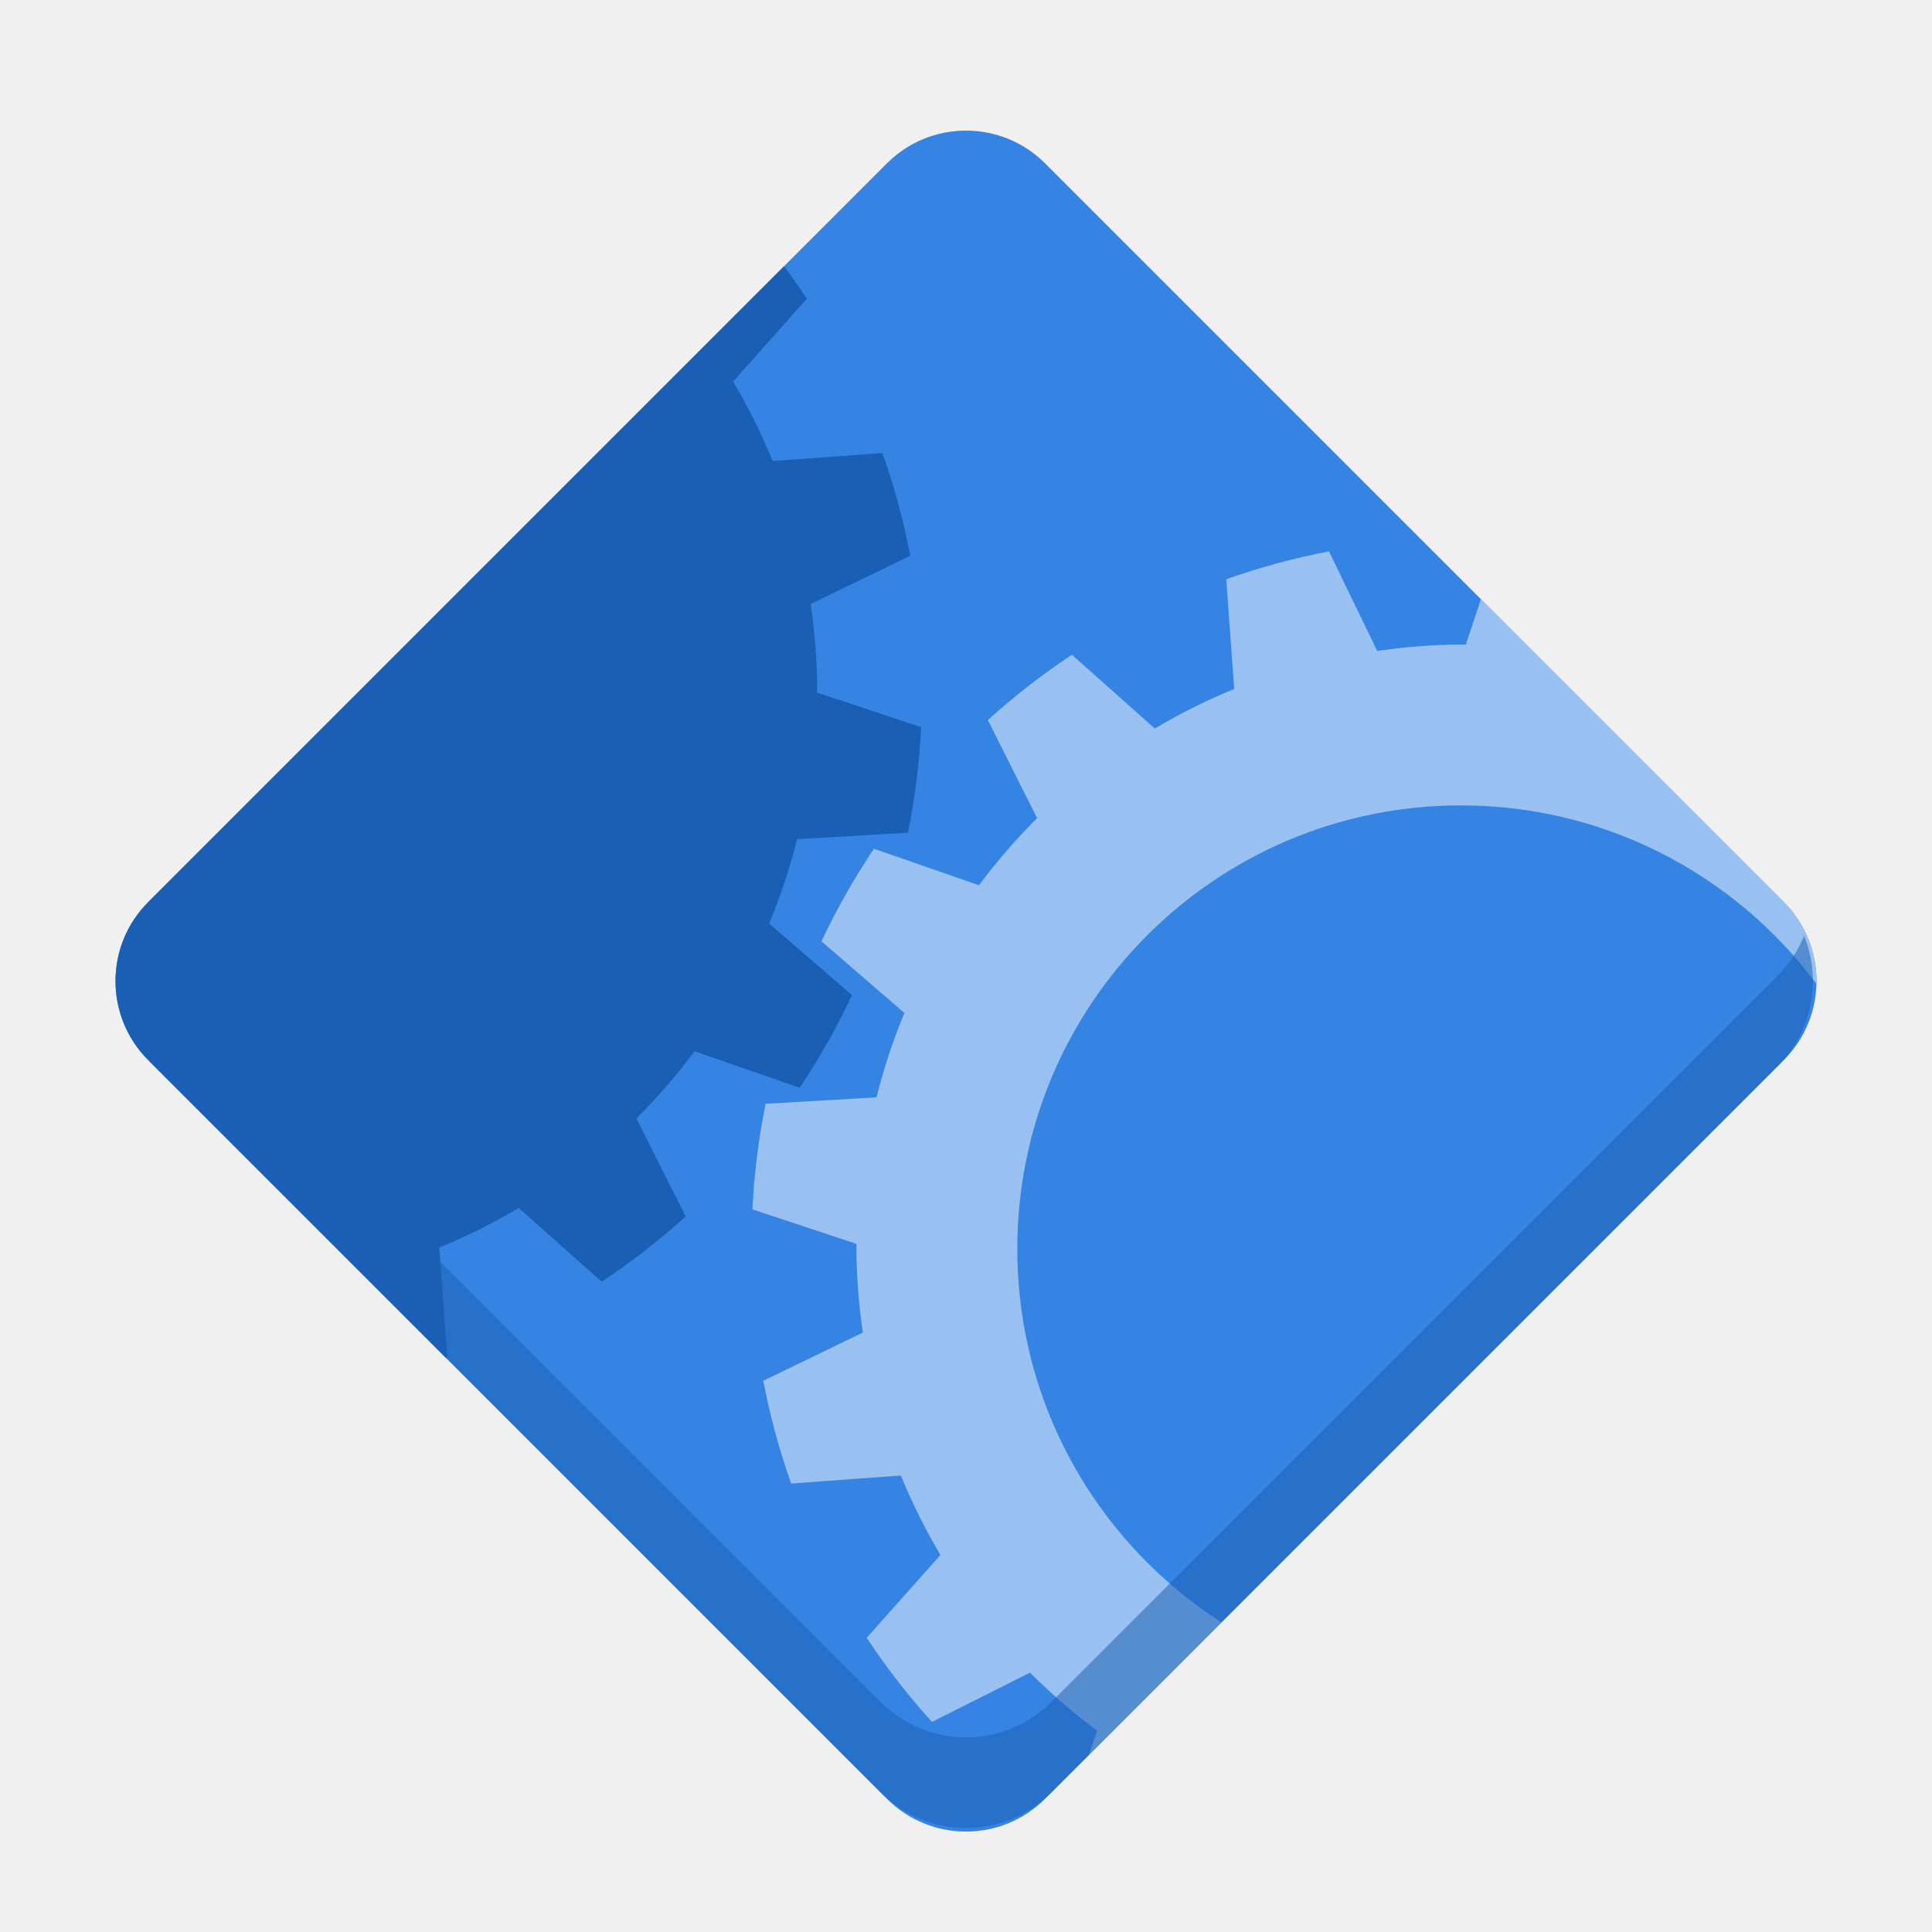
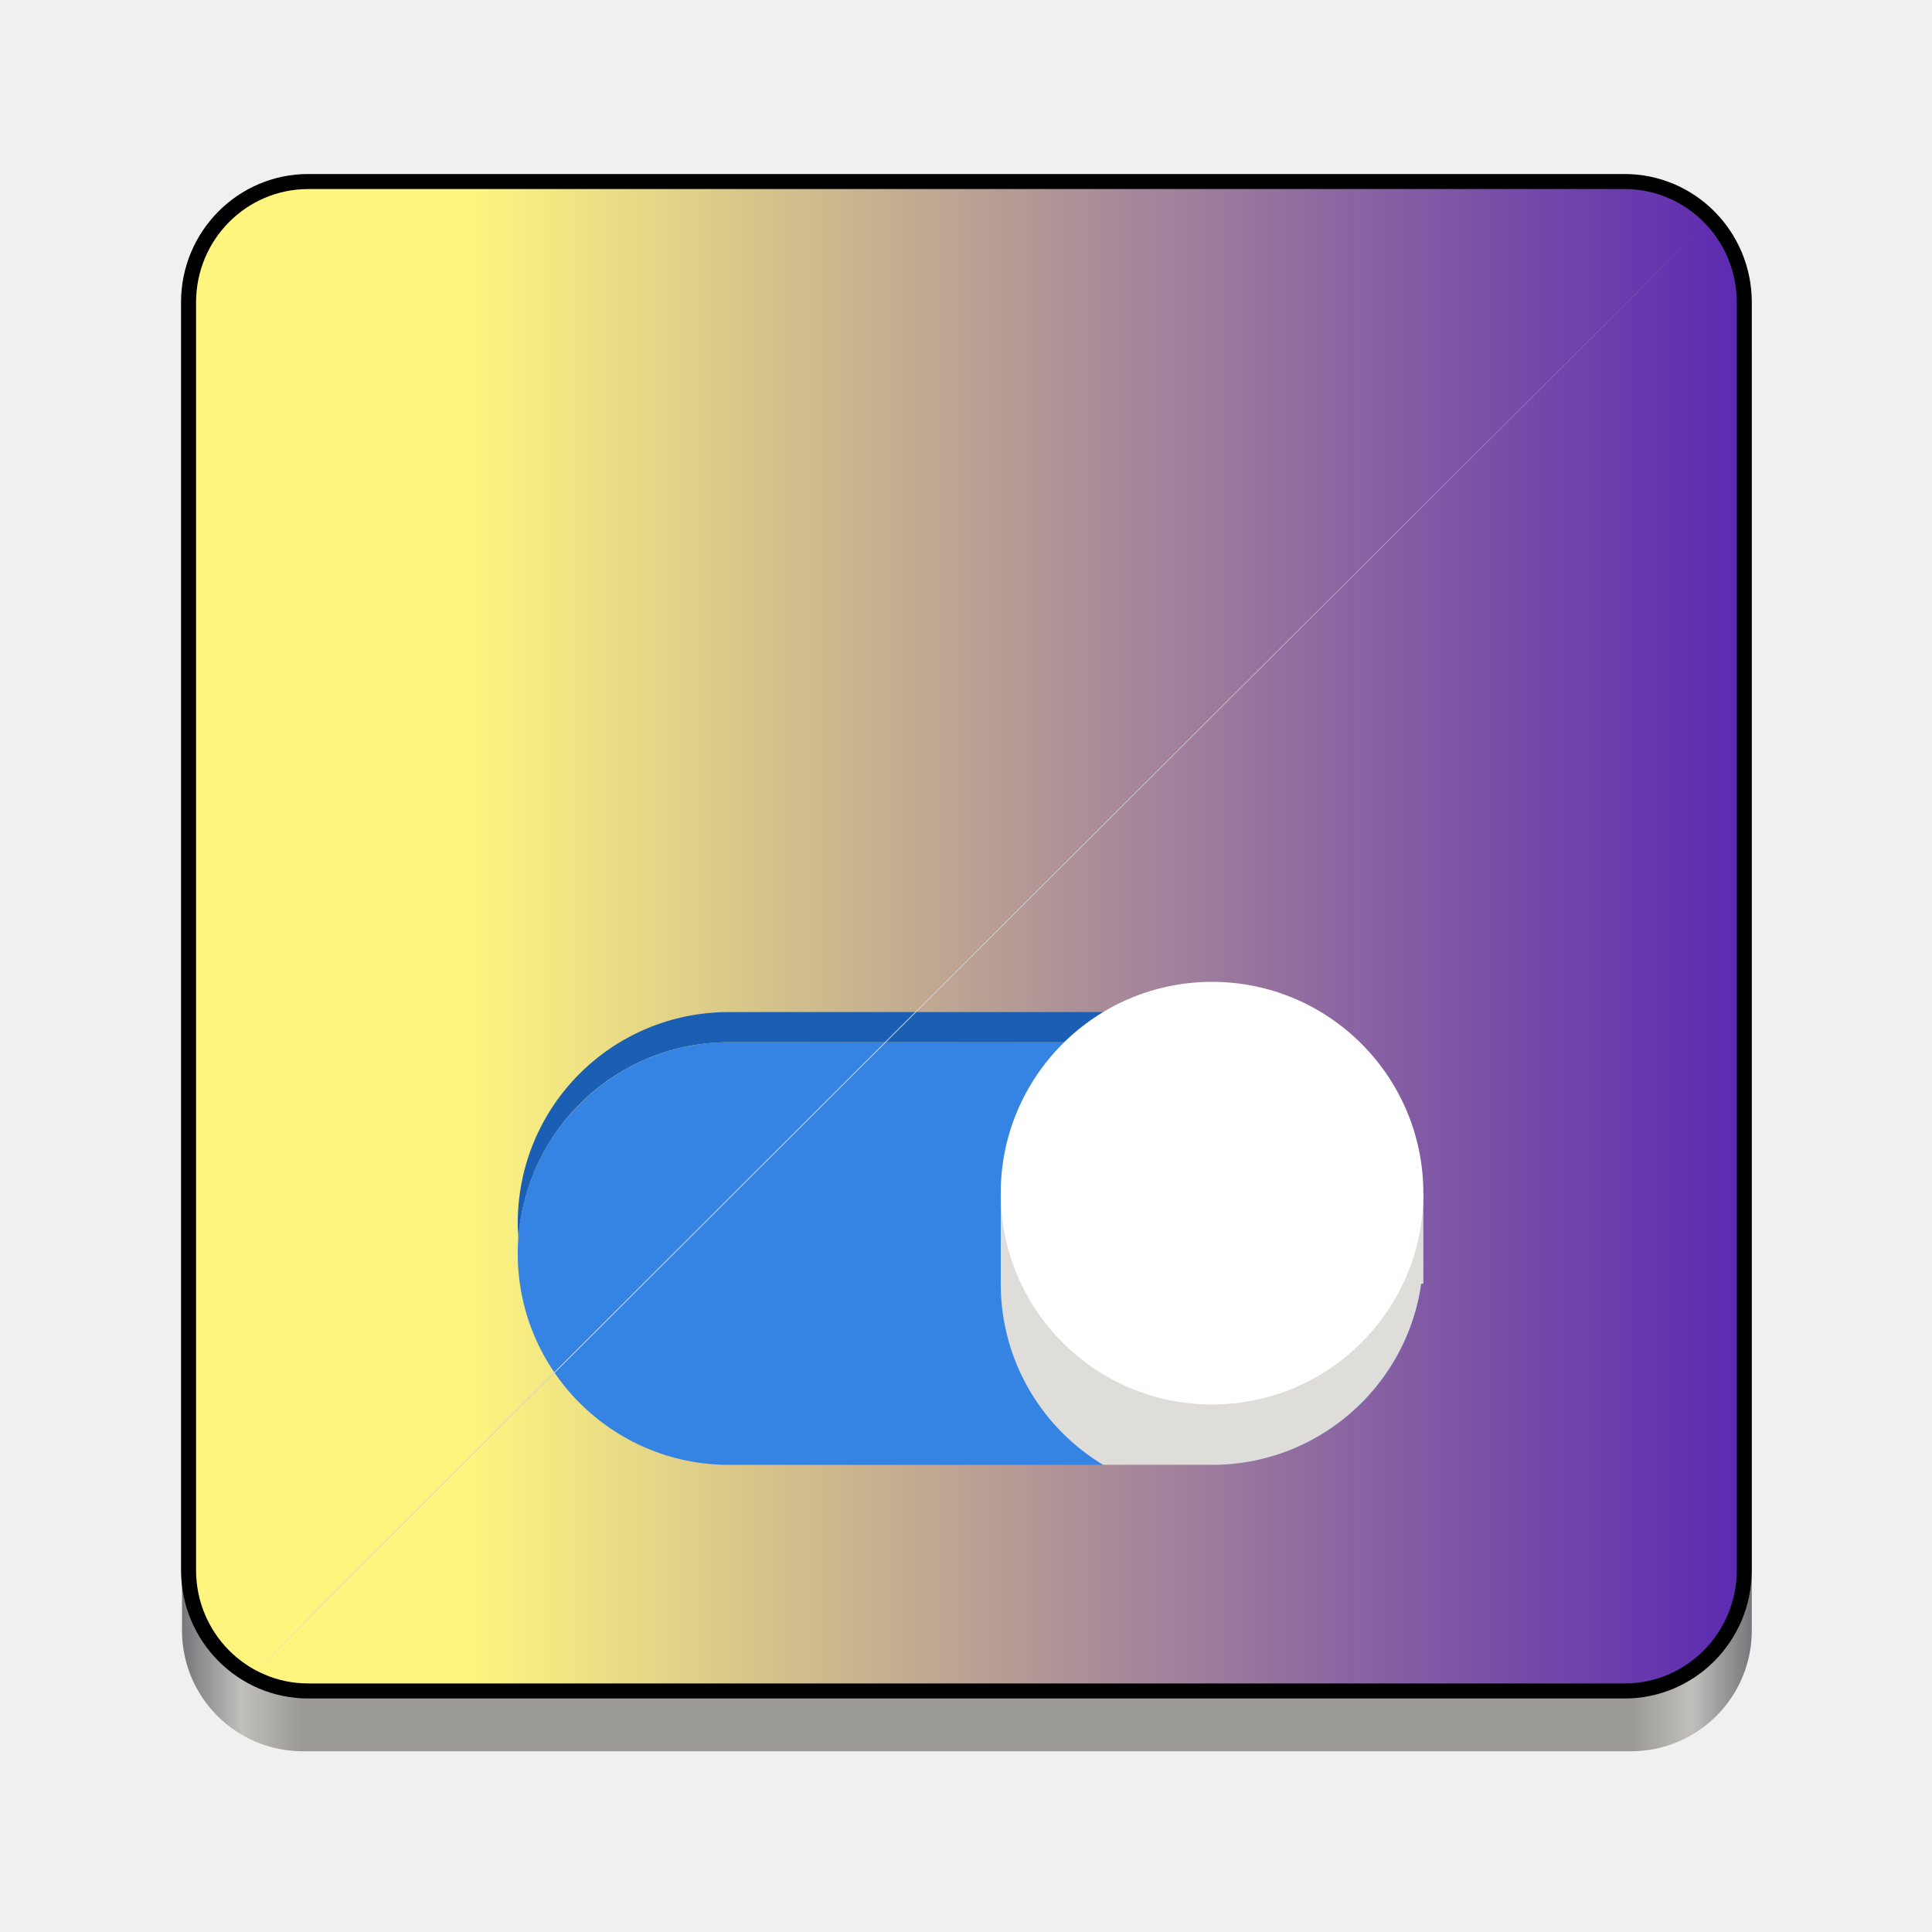
- <svg xmlns="http://www.w3.org/2000/svg" width="33.75mm" height="33.75mm" viewBox="0 0 33.75 33.75" version="1.1" id="svg974">
-   <defs id="defs968">
-     <clipPath clipPathUnits="userSpaceOnUse" id="clipPath18689">
-       <rect clip-path="none" transform="rotate(45)" ry="32" rx="32" y="123.999" x="486.037" height="362.943" width="362.943" id="rect18691" style="display:inline;opacity:1;vector-effect:none;fill:#4a86cf;fill-opacity:1;stroke:none;stroke-width:26.067;stroke-linecap:butt;stroke-linejoin:miter;stroke-miterlimit:4;stroke-dasharray:none;stroke-dashoffset:0;stroke-opacity:1;marker:none;marker-start:none;marker-mid:none;marker-end:none;paint-order:normal;enable-background:new" />
-     </clipPath>
-     <clipPath clipPathUnits="userSpaceOnUse" id="clipPath18689-3">
-       <rect clip-path="none" transform="rotate(45)" ry="32" rx="32" y="123.999" x="486.037" height="362.943" width="362.943" id="rect18691-6" style="display:inline;opacity:1;vector-effect:none;fill:#4a86cf;fill-opacity:1;stroke:none;stroke-width:26.067;stroke-linecap:butt;stroke-linejoin:miter;stroke-miterlimit:4;stroke-dasharray:none;stroke-dashoffset:0;stroke-opacity:1;marker:none;marker-start:none;marker-mid:none;marker-end:none;paint-order:normal;enable-background:new" />
-     </clipPath>
-   </defs>
-   <g id="layer1" transform="translate(-61.81982,-103.944)">
-     <g transform="matrix(0.2636723,0,0,0.2636723,61.81982,-529.397)" style="display:inline;stroke-width:0.25;enable-background:new" id="g1836">
-       <g transform="matrix(0.25,0,0,0.25,0,2295)" id="g18818" style="stroke-width:0.25">
-         <g style="stroke-width:0.27" transform="matrix(0.9260519,0,0,0.9260519,18.93073,50.87633)" id="g18590">
-           <g style="stroke-width:0.27" id="g18681" clip-path="url(#clipPath18689-3)">
-             <rect style="opacity:1;vector-effect:none;fill:#3584e4;fill-opacity:1;stroke:none;stroke-width:8.221;stroke-linecap:butt;stroke-linejoin:miter;stroke-miterlimit:4;stroke-dasharray:none;stroke-dashoffset:0;stroke-opacity:1;marker:none;marker-start:none;marker-mid:none;marker-end:none;paint-order:normal" id="rect18571" width="424" height="424" x="458.337" y="90.642" rx="10.092" ry="10.092" transform="matrix(0.6052817,0.6052817,-0.6052817,0.6052817,33.44063,99.07363)" clip-path="none" />
-             <circle style="opacity:1;vector-effect:none;fill:#f66151;fill-opacity:1;stroke:none;stroke-width:7.037;stroke-linecap:butt;stroke-linejoin:miter;stroke-miterlimit:4;stroke-dasharray:none;stroke-dashoffset:0;stroke-opacity:1;marker:none;marker-start:none;marker-mid:none;marker-end:none;paint-order:normal" id="path18706" cx="0" cy="0" r="0" transform="translate(0,-212)" />
-             <circle style="opacity:1;vector-effect:none;fill:#f66151;fill-opacity:1;stroke:none;stroke-width:7.037;stroke-linecap:butt;stroke-linejoin:miter;stroke-miterlimit:4;stroke-dasharray:none;stroke-dashoffset:0;stroke-opacity:1;marker:none;marker-start:none;marker-mid:none;marker-end:none;paint-order:normal" id="path18708" cx="0" cy="0" r="0" transform="translate(0,-212)" />
-             <path style="display:inline;opacity:1;vector-effect:none;fill:#98c1f1;fill-opacity:1;stroke:none;stroke-width:7.037;stroke-linecap:butt;stroke-linejoin:miter;stroke-miterlimit:4;stroke-dasharray:none;stroke-dashoffset:0;stroke-opacity:1;marker:none;marker-start:none;marker-mid:none;marker-end:none;paint-order:normal;enable-background:new" d="m 408.92,561.918 -9.886,29.829 a 172.971,172.971 0 0 0 -1.427,-0.071 172.971,172.971 0 0 0 -23.929,1.852 l -13.801,-28.501 a 203.293,203.293 0 0 0 -29.401,7.972 l 2.286,31.405 a 172.971,172.971 0 0 0 -22.732,11.319 l -23.718,-21.103 a 203.293,203.293 0 0 0 -24.059,18.674 l 14.099,28.073 a 172.971,172.971 0 0 0 -16.636,19.211 l -30.058,-10.448 a 203.293,203.293 0 0 0 -15.017,26.488 l 23.73,20.507 a 172.971,172.971 0 0 0 -7.985,24.143 l -31.73,1.849 a 203.293,203.293 0 0 0 -3.778,30.217 l 29.829,9.886 a 172.971,172.971 0 0 0 -0.071,1.427 172.971,172.971 0 0 0 1.852,23.929 l -28.501,13.801 a 203.293,203.293 0 0 0 7.972,29.401 l 31.405,-2.286 a 172.971,172.971 0 0 0 11.319,22.732 l -21.103,23.718 a 203.293,203.293 0 0 0 18.674,24.059 l 28.073,-14.099 a 172.971,172.971 0 0 0 19.211,16.636 l -10.448,30.058 a 203.293,203.293 0 0 0 26.488,15.017 l 20.507,-23.73 a 172.971,172.971 0 0 0 24.143,7.985 l 1.849,31.73 a 203.293,203.293 0 0 0 30.217,3.778 l 9.886,-29.829 a 172.971,172.971 0 0 0 1.427,0.071 172.971,172.971 0 0 0 23.929,-1.852 l 13.801,28.501 a 203.293,203.293 0 0 0 29.401,-7.972 l -2.286,-31.405 a 172.971,172.971 0 0 0 22.732,-11.319 l 23.718,21.103 A 203.293,203.293 0 0 0 532.96,916 l -14.099,-28.073 a 172.971,172.971 0 0 0 16.636,-19.211 l 30.058,10.448 a 203.293,203.293 0 0 0 15.017,-26.488 l -23.73,-20.507 a 172.971,172.971 0 0 0 7.985,-24.143 l 31.73,-1.849 a 203.293,203.293 0 0 0 3.778,-30.217 l -29.829,-9.886 a 172.971,172.971 0 0 0 0.071,-1.427 172.971,172.971 0 0 0 -1.852,-23.929 l 28.501,-13.801 a 203.293,203.293 0 0 0 -7.972,-29.401 l -31.405,2.286 a 172.971,172.971 0 0 0 -11.319,-22.732 l 21.103,-23.718 a 203.293,203.293 0 0 0 -18.674,-24.059 l -28.073,14.099 a 172.971,172.971 0 0 0 -19.211,-16.636 l 10.448,-30.058 A 203.293,203.293 0 0 0 485.636,581.681 l -20.507,23.73 a 172.971,172.971 0 0 0 -24.143,-7.985 l -1.849,-31.73 a 203.293,203.293 0 0 0 -30.217,-3.778 z M 397.607,637.722 A 126.926,126.926 0 0 1 524.532,764.647 126.926,126.926 0 0 1 397.607,891.572 126.926,126.926 0 0 1 270.682,764.647 126.926,126.926 0 0 1 397.607,637.722 Z" id="path18717-4" />
-             <path id="path18758" d="m 51.748,401.284 -9.886,29.829 c -0.476,-0.026 -0.951,-0.05 -1.427,-0.071 -8.01,0.062 -16.005,0.681 -23.929,1.852 L 2.706,404.392 c -9.986,1.918 -19.814,4.583 -29.401,7.972 l 2.286,31.405 c -7.844,3.211 -15.442,6.994 -22.732,11.319 l -23.718,-21.103 c -8.475,5.614 -16.518,11.857 -24.059,18.674 l 14.099,28.073 c -6.009,5.987 -11.569,12.408 -16.636,19.211 l -30.058,-10.448 c -5.661,8.442 -10.68,17.296 -15.017,26.488 l 23.73,20.507 c -3.25,7.841 -5.919,15.91 -7.985,24.143 l -31.73,1.849 c -2.013,9.964 -3.276,20.064 -3.778,30.217 l 29.829,9.886 c -0.026,0.476 -0.05,0.951 -0.071,1.427 0.062,8.01 0.681,16.005 1.852,23.929 l -28.501,13.801 c 1.918,9.986 4.583,19.814 7.972,29.401 l 31.405,-2.286 c 3.211,7.844 6.994,15.442 11.319,22.732 l -21.103,23.718 c 5.614,8.475 11.857,16.518 18.674,24.059 l 28.073,-14.099 c 5.987,6.009 12.408,11.569 19.211,16.636 l -10.448,30.058 c 8.442,5.661 17.296,10.68 26.488,15.017 l 20.507,-23.73 c 7.841,3.25 15.91,5.919 24.143,7.985 l 1.849,31.73 c 9.964,2.013 20.064,3.276 30.217,3.778 l 9.886,-29.829 c 0.476,0.026 0.951,0.05 1.427,0.071 8.01,-0.062 16.005,-0.681 23.929,-1.852 l 13.801,28.501 c 9.986,-1.918 19.814,-4.583 29.401,-7.972 l -2.286,-31.405 c 7.844,-3.211 15.442,-6.994 22.732,-11.319 l 23.718,21.103 c 8.475,-5.614 16.518,-11.857 24.059,-18.674 l -14.099,-28.073 c 6.009,-5.987 11.569,-12.408 16.636,-19.211 l 30.058,10.448 c 5.661,-8.442 10.68,-17.296 15.017,-26.488 l -23.73,-20.507 c 3.25,-7.841 5.919,-15.91 7.985,-24.143 l 31.73,-1.849 c 2.013,-9.964 3.276,-20.064 3.778,-30.217 l -29.829,-9.886 c 0.026,-0.476 0.05,-0.951 0.071,-1.427 -0.062,-8.01 -0.681,-16.005 -1.852,-23.929 l 28.501,-13.801 c -1.918,-9.986 -4.583,-19.814 -7.972,-29.401 l -31.405,2.286 c -3.211,-7.844 -6.994,-15.442 -11.319,-22.732 l 21.103,-23.718 c -5.614,-8.475 -11.857,-16.518 -18.674,-24.059 l -28.073,14.099 c -5.987,-6.009 -12.408,-11.569 -19.211,-16.636 l 10.448,-30.058 c -8.442,-5.661 -17.296,-10.68 -26.488,-15.017 l -20.507,23.73 c -7.841,-3.25 -15.91,-5.919 -24.143,-7.985 l -1.849,-31.73 c -9.964,-2.013 -20.064,-3.276 -30.217,-3.778 z" style="display:inline;opacity:1;vector-effect:none;fill:#1a5fb4;fill-opacity:1;stroke:none;stroke-width:7.037;stroke-linecap:butt;stroke-linejoin:miter;stroke-miterlimit:4;stroke-dasharray:none;stroke-dashoffset:0;stroke-opacity:1;marker:none;marker-start:none;marker-mid:none;marker-end:none;paint-order:normal;enable-background:new" />
-           </g>
-         </g>
-         <path style="display:inline;opacity:0.534;vector-effect:none;fill:#1a5fb4;fill-opacity:1;stroke:none;stroke-width:1.629;stroke-linecap:butt;stroke-linejoin:miter;stroke-miterlimit:4;stroke-dasharray:none;stroke-dashoffset:0;stroke-opacity:1;marker:none;marker-start:none;marker-mid:none;marker-end:none;paint-order:normal;enable-background:new" clip-path="none" d="m 8.477,2676 c -1.171,2.887 -0.583,6.308 1.766,8.656 l 48.102,48.102 c 3.134,3.134 8.179,3.134 11.312,0 l 48.102,-48.102 c 2.348,-2.348 2.937,-5.77 1.766,-8.656 -0.392,0.966 -0.98,1.871 -1.766,2.656 l -48.102,48.102 c -3.134,3.134 -8.179,3.134 -11.312,0 L 10.242,2678.656 C 9.457,2677.871 8.868,2676.965 8.477,2676 Z" transform="matrix(4,0,0,4,0,-10028)" id="rect18571-6" />
-       </g>
-       <rect y="2402" x="-1.5000001e-06" height="128" width="128" id="rect9125-7-2" style="display:inline;opacity:1;vector-effect:none;fill:none;fill-opacity:1;stroke:none;stroke-width:1.25;stroke-linecap:butt;stroke-linejoin:miter;stroke-miterlimit:4;stroke-dasharray:none;stroke-dashoffset:0;stroke-opacity:1;marker:none;marker-start:none;marker-mid:none;marker-end:none;paint-order:normal;enable-background:new" />
+ <svg xmlns="http://www.w3.org/2000/svg" height="128px" viewBox="0 0 128 128" width="128px">
+   <linearGradient id="a" gradientTransform="matrix(0.232143 0 0 0.328947 -8.50701 263.8534)" gradientUnits="userSpaceOnUse" x1="88.596" x2="536.596" y1="-449.394" y2="-449.394">
+     <stop offset="0" stop-color="#77767b" />
+     <stop offset="0.038" stop-color="#c0bfbc" />
+     <stop offset="0.077" stop-color="#9a9996" />
+     <stop offset="0.923" stop-color="#9a9996" />
+     <stop offset="0.962" stop-color="#c0bfbc" />
+     <stop offset="1" stop-color="#77767b" />
+   </linearGradient>
+   <linearGradient id="b" gradientUnits="userSpaceOnUse" x1="11.996" x2="116.059" y1="234.03" y2="234.03">
+     <stop offset="0.184" stop-color="#fef57f" />
+     <stop offset="1" stop-color="#501aae" stop-opacity="0.929" />
+   </linearGradient>
+   <clipPath id="c">
+     <path d="m 66.301 71.051 h 28 v 26 h -28 z m 0 0" />
+   </clipPath>
+   <clipPath id="d">
+     <path d="m 80.301 69.051 h -32 c -7.73 0 -14 6.27 -14 14 s 6.27 14 14 14 h 32 c 7.73 0 14 -6.27 14 -14 s -6.27 -14 -14 -14 z m 0 0" />
+   </clipPath>
+   <path d="m 20.059 16.027 h 88 c 4.418 0 8 3.582 8 8 v 84 c 0 4.418 -3.582 8 -8 8 h -88 c -4.418 0 -8 -3.582 -8 -8 v -84 c 0 -4.418 3.582 -8 8 -8 z m 0 0" fill="url(#a)" />
+   <path d="m 20.059 12.027 h 88 c 4.418 0 8 3.582 8 8 v 84 c 0 4.418 -3.582 8 -8 8 h -88 c -4.418 0 -8 -3.582 -8 -8 v -84 c 0 -4.418 3.582 -8 8 -8 z m 0 0" fill="#deddda" />
+   <path d="m 20.422 184.027 h 87.211 c 4.379 0 7.93 3.582 7.93 8 v 84.004 c 0 4.418 -3.551 8 -7.93 8 h -87.211 c -4.379 0 -7.93 -3.582 -7.93 -8 v -84.004 c 0 -4.418 3.551 -8 7.93 -8 z m 0 0" fill="url(#b)" stroke="#000000" stroke-width="0.996" transform="matrix(1 0 0 1 0 -172)" />
+   <path d="m 48.301 67.051 c -7.758 0 -14 6.242 -14 14 c 0 0.336 0.027 0.668 0.051 1 c 0.512 -7.285 6.531 -13 13.949 -13 h 32 c 7.348 -0.016 13.449 5.668 13.949 13 c 0.023 -0.332 0.051 -0.664 0.051 -1 c 0 -7.758 -6.242 -14 -14 -14 z m 0 0" fill="#1a5fb4" />
+   <path d="m 80.301 69.051 h -32 c -7.73 0 -14 6.27 -14 14 s 6.27 14 14 14 h 32 c 7.73 0 14 -6.27 14 -14 s -6.27 -14 -14 -14 z m 0 0" fill="#3584e4" />
+   <g clip-path="url(#c)">
+     <g clip-path="url(#d)">
+       <path d="m 66.301 85.051 c 0 7.73 6.27 14 14 14 s 14 -6.27 14 -14 s -6.27 -14 -14 -14 s -14 6.27 -14 14 z m 0 0" fill="#deddda" />
    </g>
  </g>
+   <path d="m 94.301 79.051 h -28 v 6 h 28 z m 0 0" fill="#deddda" />
+   <path d="m 66.301 79.051 c 0 7.73 6.27 14 14 14 s 14 -6.27 14 -14 s -6.27 -14 -14 -14 s -14 6.27 -14 14 z m 0 0" fill="#ffffff" />
+   <path d="m 113.621 14.23 c -97.227 96.871 -97.051 96.871 -97.051 96.871 z m 0 0" fill="#d4d4d4" />
</svg>
